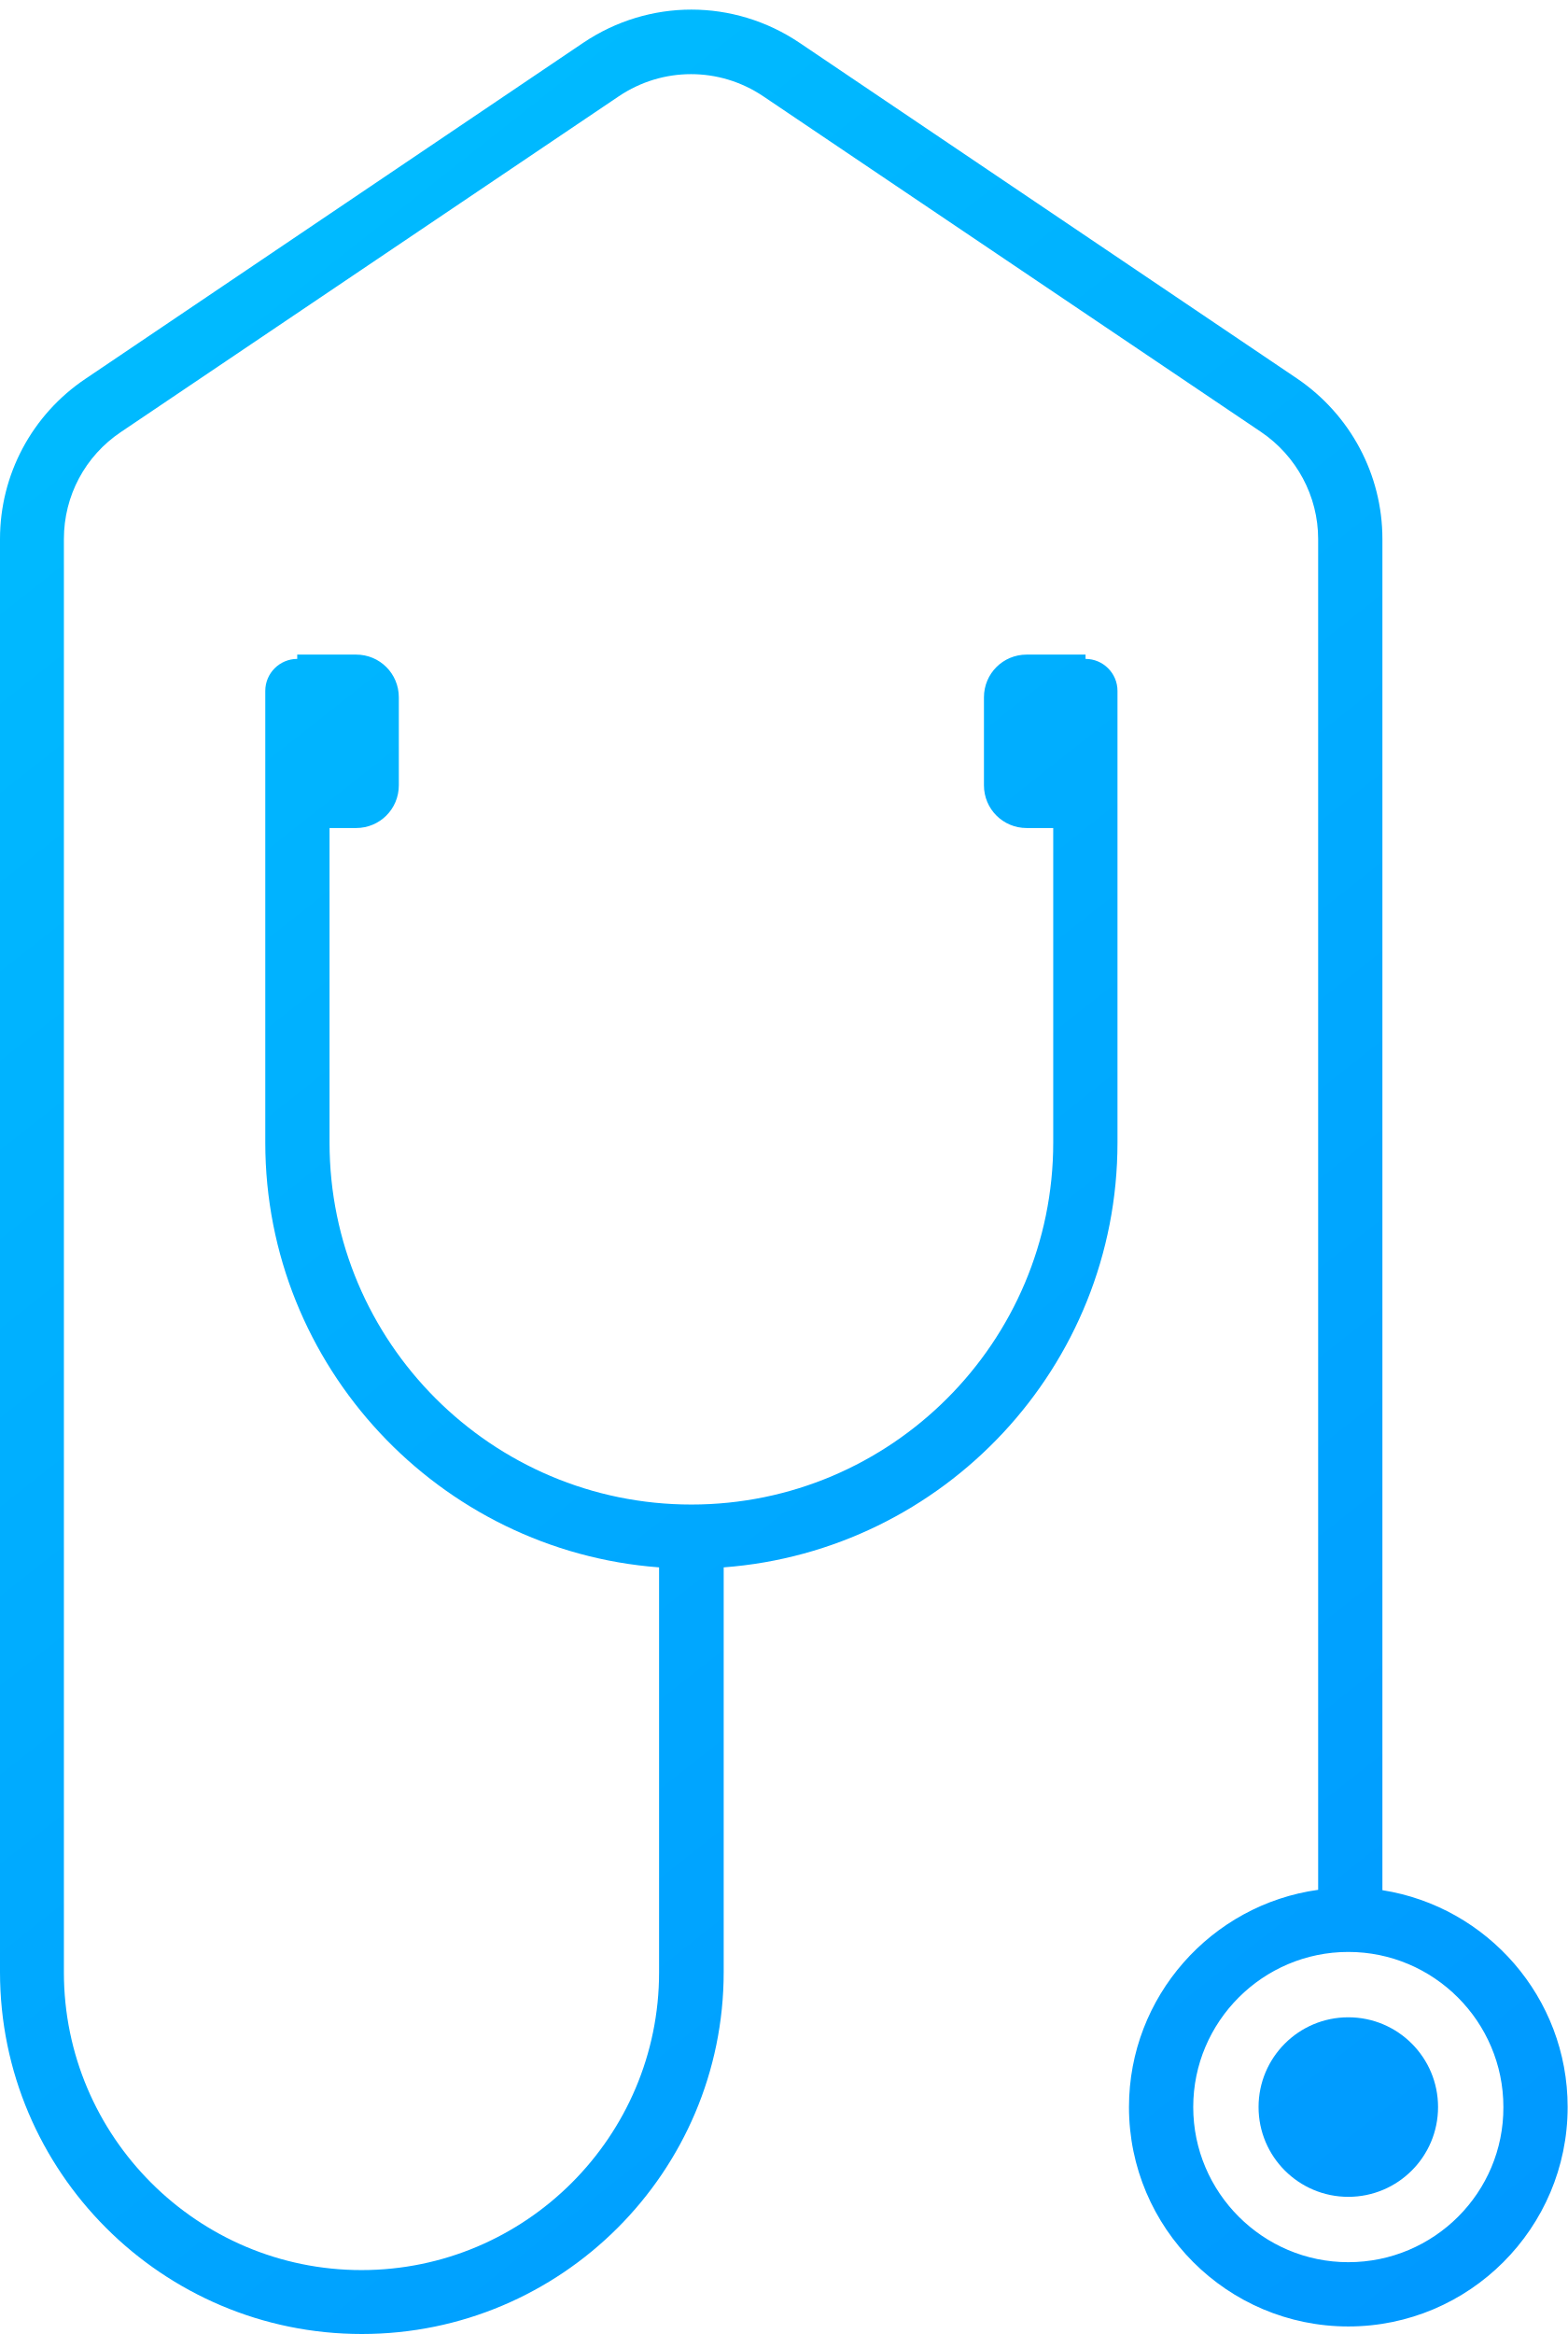
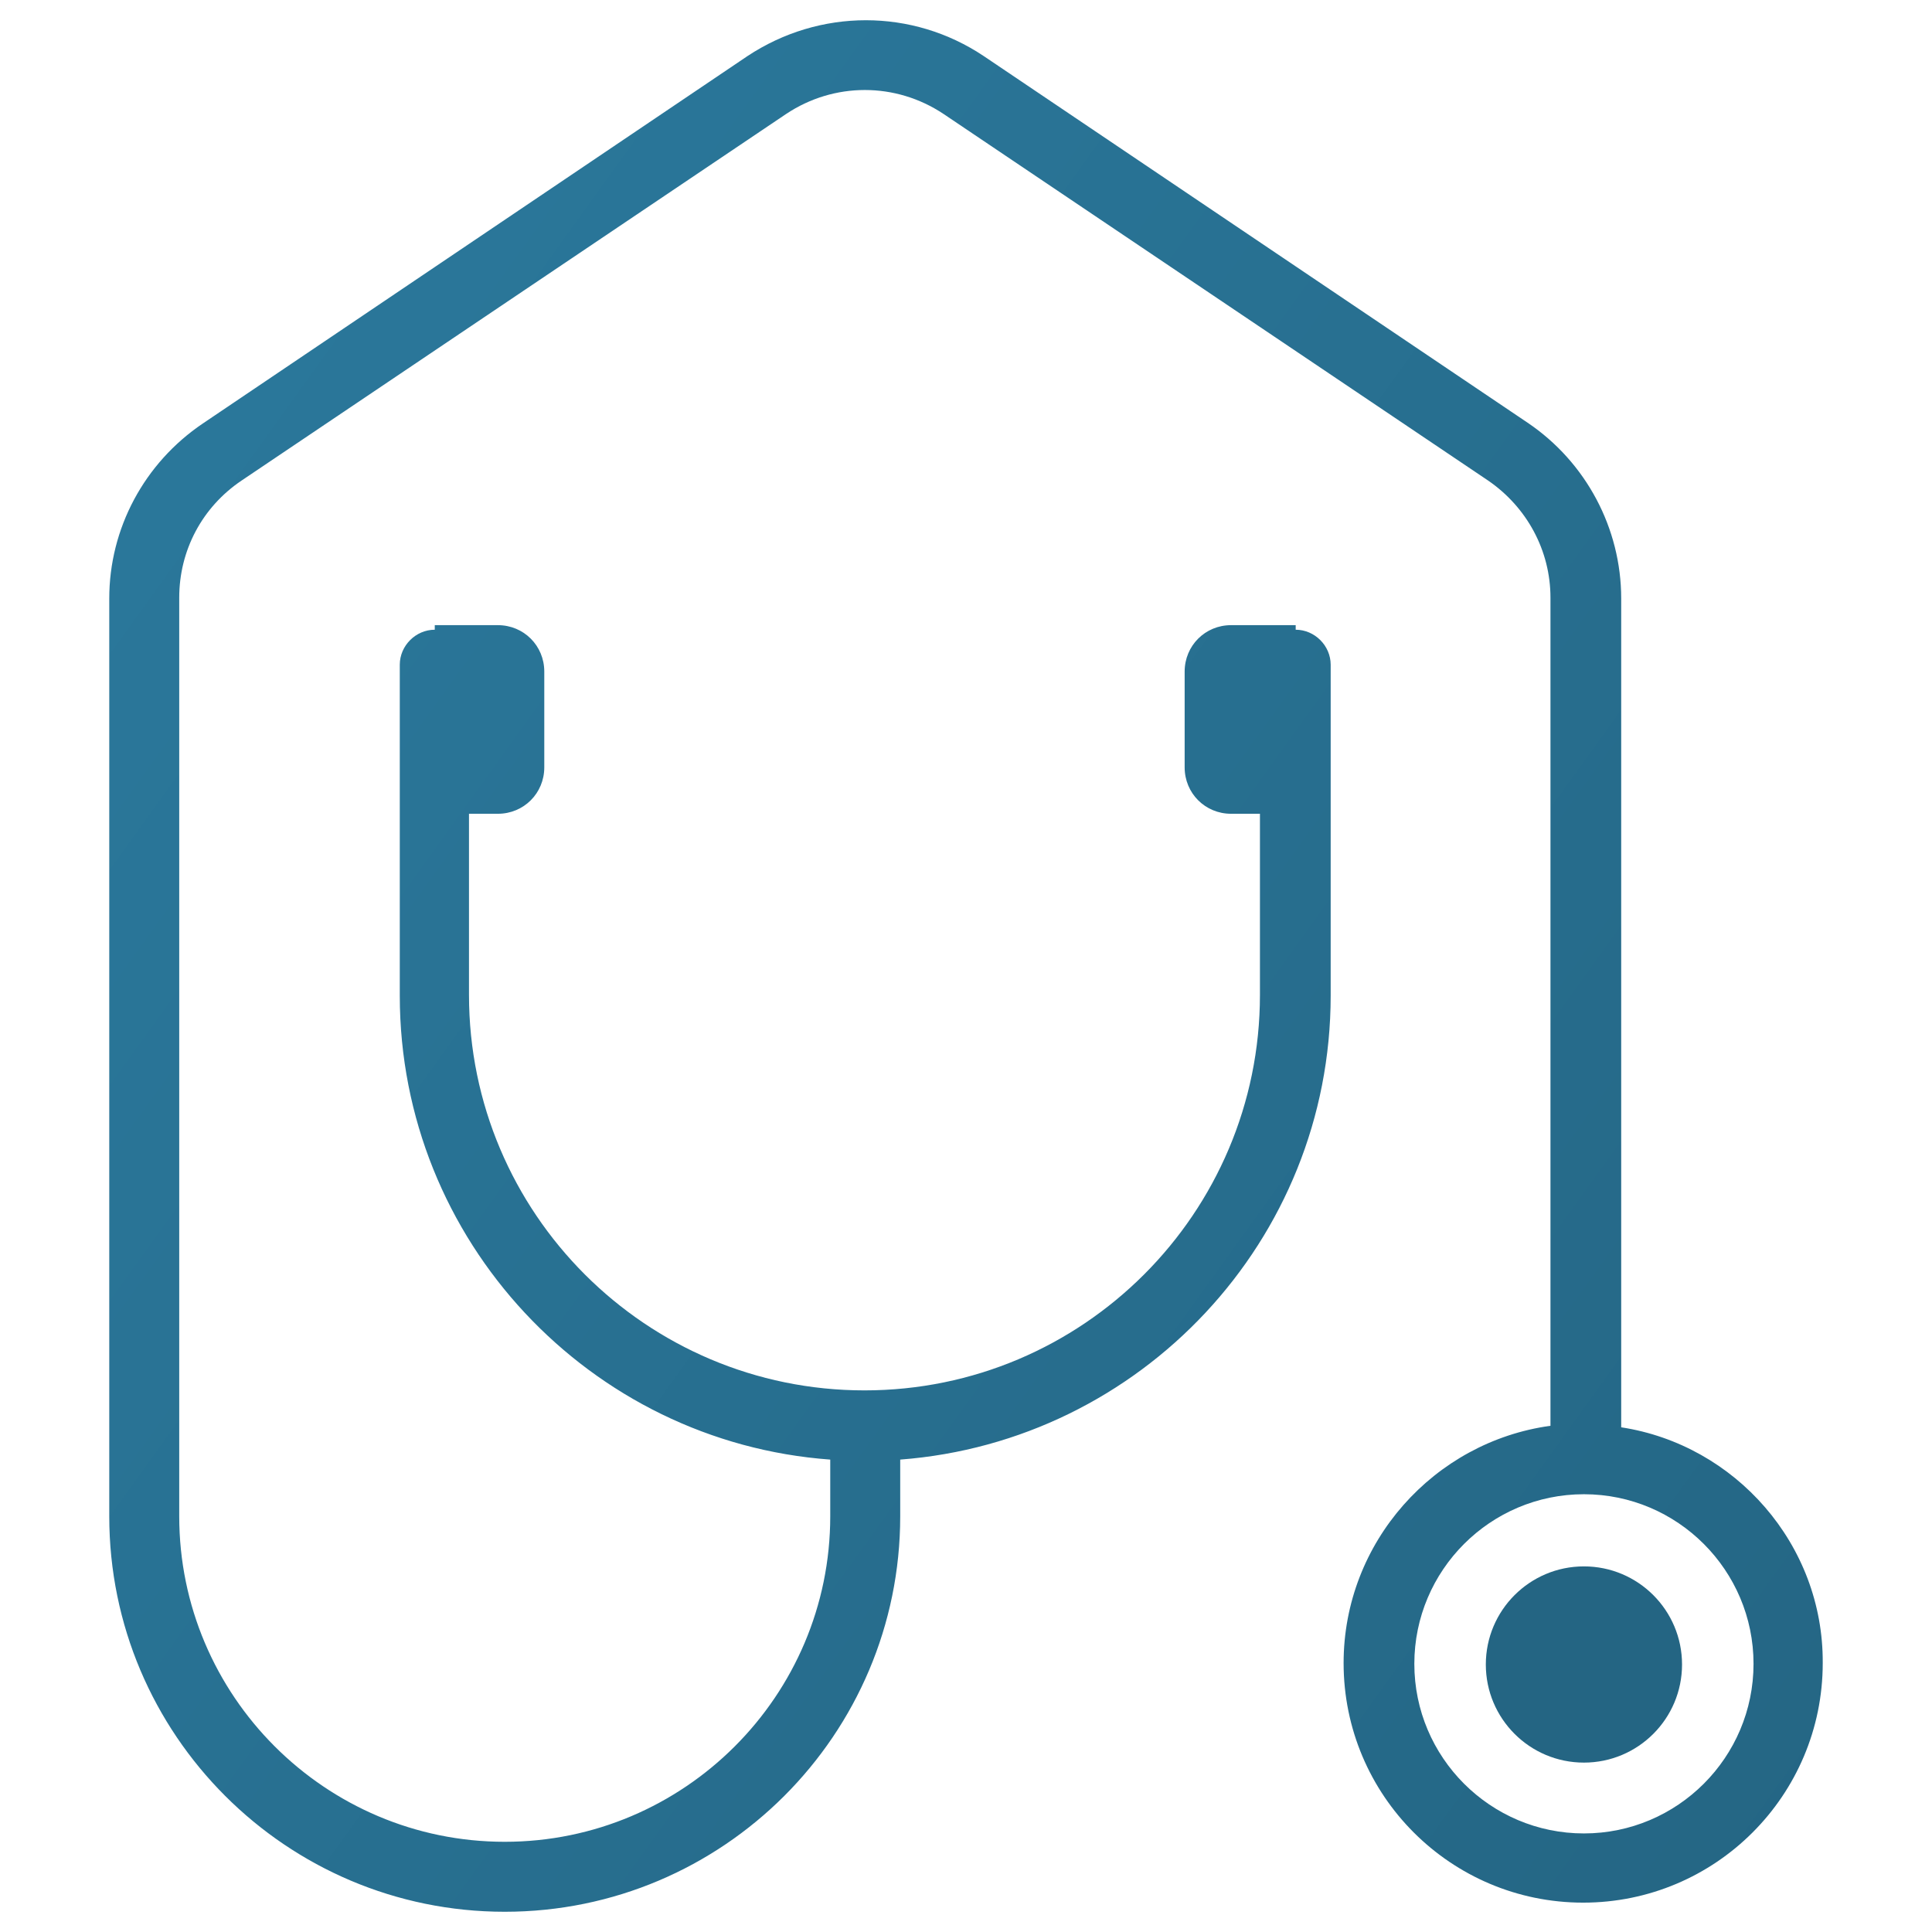
- <svg xmlns="http://www.w3.org/2000/svg" viewBox="762 0 436.7 650" style="enable-background:new 762 0 436.7 650" xml:space="preserve">
-   <linearGradient id="a" gradientUnits="userSpaceOnUse" x1="626.695" y1="707.496" x2="1641.942" y2="-578.481" gradientTransform="matrix(1 0 0 -1 0 650)">
-     <stop offset="0" style="stop-color:#00c6ff" />
-     <stop offset="1" style="stop-color:#0072ff" />
+ <svg xmlns="http://www.w3.org/2000/svg" xmlns:xlink="http://www.w3.org/1999/xlink" viewBox="762 0 650 650" xml:space="preserve" version="1.1" id="svg4" width="650" height="650">
+   <defs id="defs4">
+     <linearGradient xlink:href="#linearGradient68" id="linearGradient69" x1="139.128" y1="227.066" x2="421.298" y2="430.171" gradientUnits="userSpaceOnUse" gradientTransform="translate(1732.8,749.2569)" />
+     <linearGradient id="linearGradient68">
+       <stop style="stop-color:#2b7a9e;stop-opacity:1;" offset="0" id="stop68" />
+       <stop style="stop-color:#246583;stop-opacity:1;" offset="1" id="stop69" />
+     </linearGradient>
+   </defs>
+   <linearGradient id="a" gradientUnits="userSpaceOnUse" x1="626.695" y1="707.496" x2="1641.942" y2="-578.481" gradientTransform="matrix(1,0,0,-1,0,650)">
+     <stop offset="0" style="stop-color:#00c6ff" id="stop1" />
+     <stop offset="1" style="stop-color:#0072ff" id="stop2" />
  </linearGradient>
-   <path d="M1147.1 526.4V150.1c0-17.9-8.9-34.6-23.8-44.7L984.7 11.9c-18.3-12.3-41.9-12.3-60.2 0l-138.7 93.6c-14.9 10-23.8 26.7-23.8 44.6v399.1c0 55.6 45.2 100.8 100.8 100.8 55.6 0 100.8-45.2 100.8-100.8V436.5c61.3-4.6 109.7-55.9 109.7-118.3V192.4c0-4.9-4-8.9-8.9-8.9v-1.2H1048c-6.6 0-11.9 5.3-11.9 11.9v24.5c0 6.6 5.3 11.9 11.9 11.9h7.4v87.6c0 55.6-45.2 100.8-100.8 100.8-55.6 0-100.8-45.2-100.8-100.8v-87.6h7.4c6.6 0 11.9-5.3 11.9-11.9v-24.5c0-6.6-5.3-11.9-11.9-11.9h-16.4v1.2c-4.9 0-8.9 4-8.9 8.9v125.8c0 62.4 48.5 113.7 109.7 118.3v112.8c0 45.7-37.2 82.9-82.9 82.9s-82.9-37.2-82.9-82.9V150.1c0-12 5.9-23.1 15.9-29.8l138.7-93.5c12.2-8.2 28-8.2 40.2 0l138.7 93.5c9.9 6.7 15.9 17.9 15.9 29.8v376.2c-29.7 4.1-52.7 29.7-52.7 60.5 0 33.7 27.4 61.1 61.1 61.1s61.1-27.4 61.1-61.1c0-30.5-22.4-55.8-51.6-60.4zm-9.5 103.6c-23.8 0-43.2-19.4-43.2-43.2s19.4-43.2 43.2-43.2c23.8 0 43.2 19.4 43.2 43.2.1 23.8-19.3 43.2-43.2 43.2z" style="fill:url(#a)" />
-   <linearGradient id="b" gradientUnits="userSpaceOnUse" x1="628.081" y1="708.59" x2="1643.331" y2="-577.391" gradientTransform="matrix(1 0 0 -1 0 650)">
-     <stop offset="0" style="stop-color:#00c6ff" />
-     <stop offset="1" style="stop-color:#0072ff" />
+   <linearGradient id="b" gradientUnits="userSpaceOnUse" x1="628.081" y1="708.59" x2="1643.331" y2="-577.391" gradientTransform="matrix(1,0,0,-1,0,650)">
+     <stop offset="0" style="stop-color:#00c6ff" id="stop3" />
+     <stop offset="1" style="stop-color:#0072ff" id="stop4" />
  </linearGradient>
-   <circle cx="1137.6" cy="586.8" r="25" style="fill:url(#b)" />
+   <g id="g1" transform="matrix(2.558725,0,0,2.558725,-4096.082,-2385.601)">
+     <path class="st0" d="M 2111.8,1120.012 V 1011.025 c 0,-9.2 -4.6,-17.9 -12.3,-23.1 l -71.5,-48.2 c -9.4,-6.3 -21.6,-6.3 -31.1,0 l -71.6,48.3 c -7.7,5.2 -12.3,13.8 -12.3,23 v 120.687 c 0,28.7 23.3,52 52,52 28.7,0 52,-23.3 52,-52 v -7.455 c 31.6,-2.4 56.6,-28.8 56.6,-61 v -43.517 c 0,-2.5 -2.1,-4.6 -4.6,-4.6 v -0.6 h -8.5 c -3.4,0 -6.1,2.7 -6.1,6.1 v 12.6 c 0,3.4 2.7,6.1 6.1,6.1 h 3.8 v 23.817 c 0,28.7 -23.3,52 -52,52 -28.7,0 -52,-23.3 -52,-52 v -23.817 h 3.8 c 3.4,0 6.1,-2.7 6.1,-6.1 v -12.6 c 0,-3.4 -2.7,-6.1 -6.1,-6.1 h -8.3 v 0.6 c -2.5,0 -4.6,2.1 -4.6,4.6 v 43.517 c 0,32.2 25,58.7 56.6,61 v 7.455 c 0,23.6 -19.2,42.8 -42.8,42.8 -23.6,0 -42.8,-19.2 -42.8,-42.8 V 1010.925 c 0,-6.2 3,-11.9 8.2,-15.4 l 71.6,-48.2 c 6.3,-4.2 14.4,-4.2 20.7,0 l 71.6,48.2 c 5.1,3.5 8.2,9.2 8.2,15.4 v 108.887 c -15.3,2.1 -27.2,15.3 -27.2,31.2 0,17.4 14.1,31.5 31.5,31.5 17.4,0 31.5,-14.1 31.5,-31.5 0.1,-15.6 -11.5,-28.7 -26.5,-31 z m -4.9,53.4 c -12.3,0 -22.3,-10 -22.3,-22.3 0,-12.3 10,-22.3 22.3,-22.3 12.3,0 22.3,10 22.3,22.3 0,12.3 -10,22.3 -22.3,22.3 z" id="path2" style="fill:url(#linearGradient69)" />
+     <circle id="XMLID_1_" class="st1" cx="2106.9" cy="1151.199" r="12.9" style="fill:#246583;fill-opacity:1" />
+   </g>
</svg>
